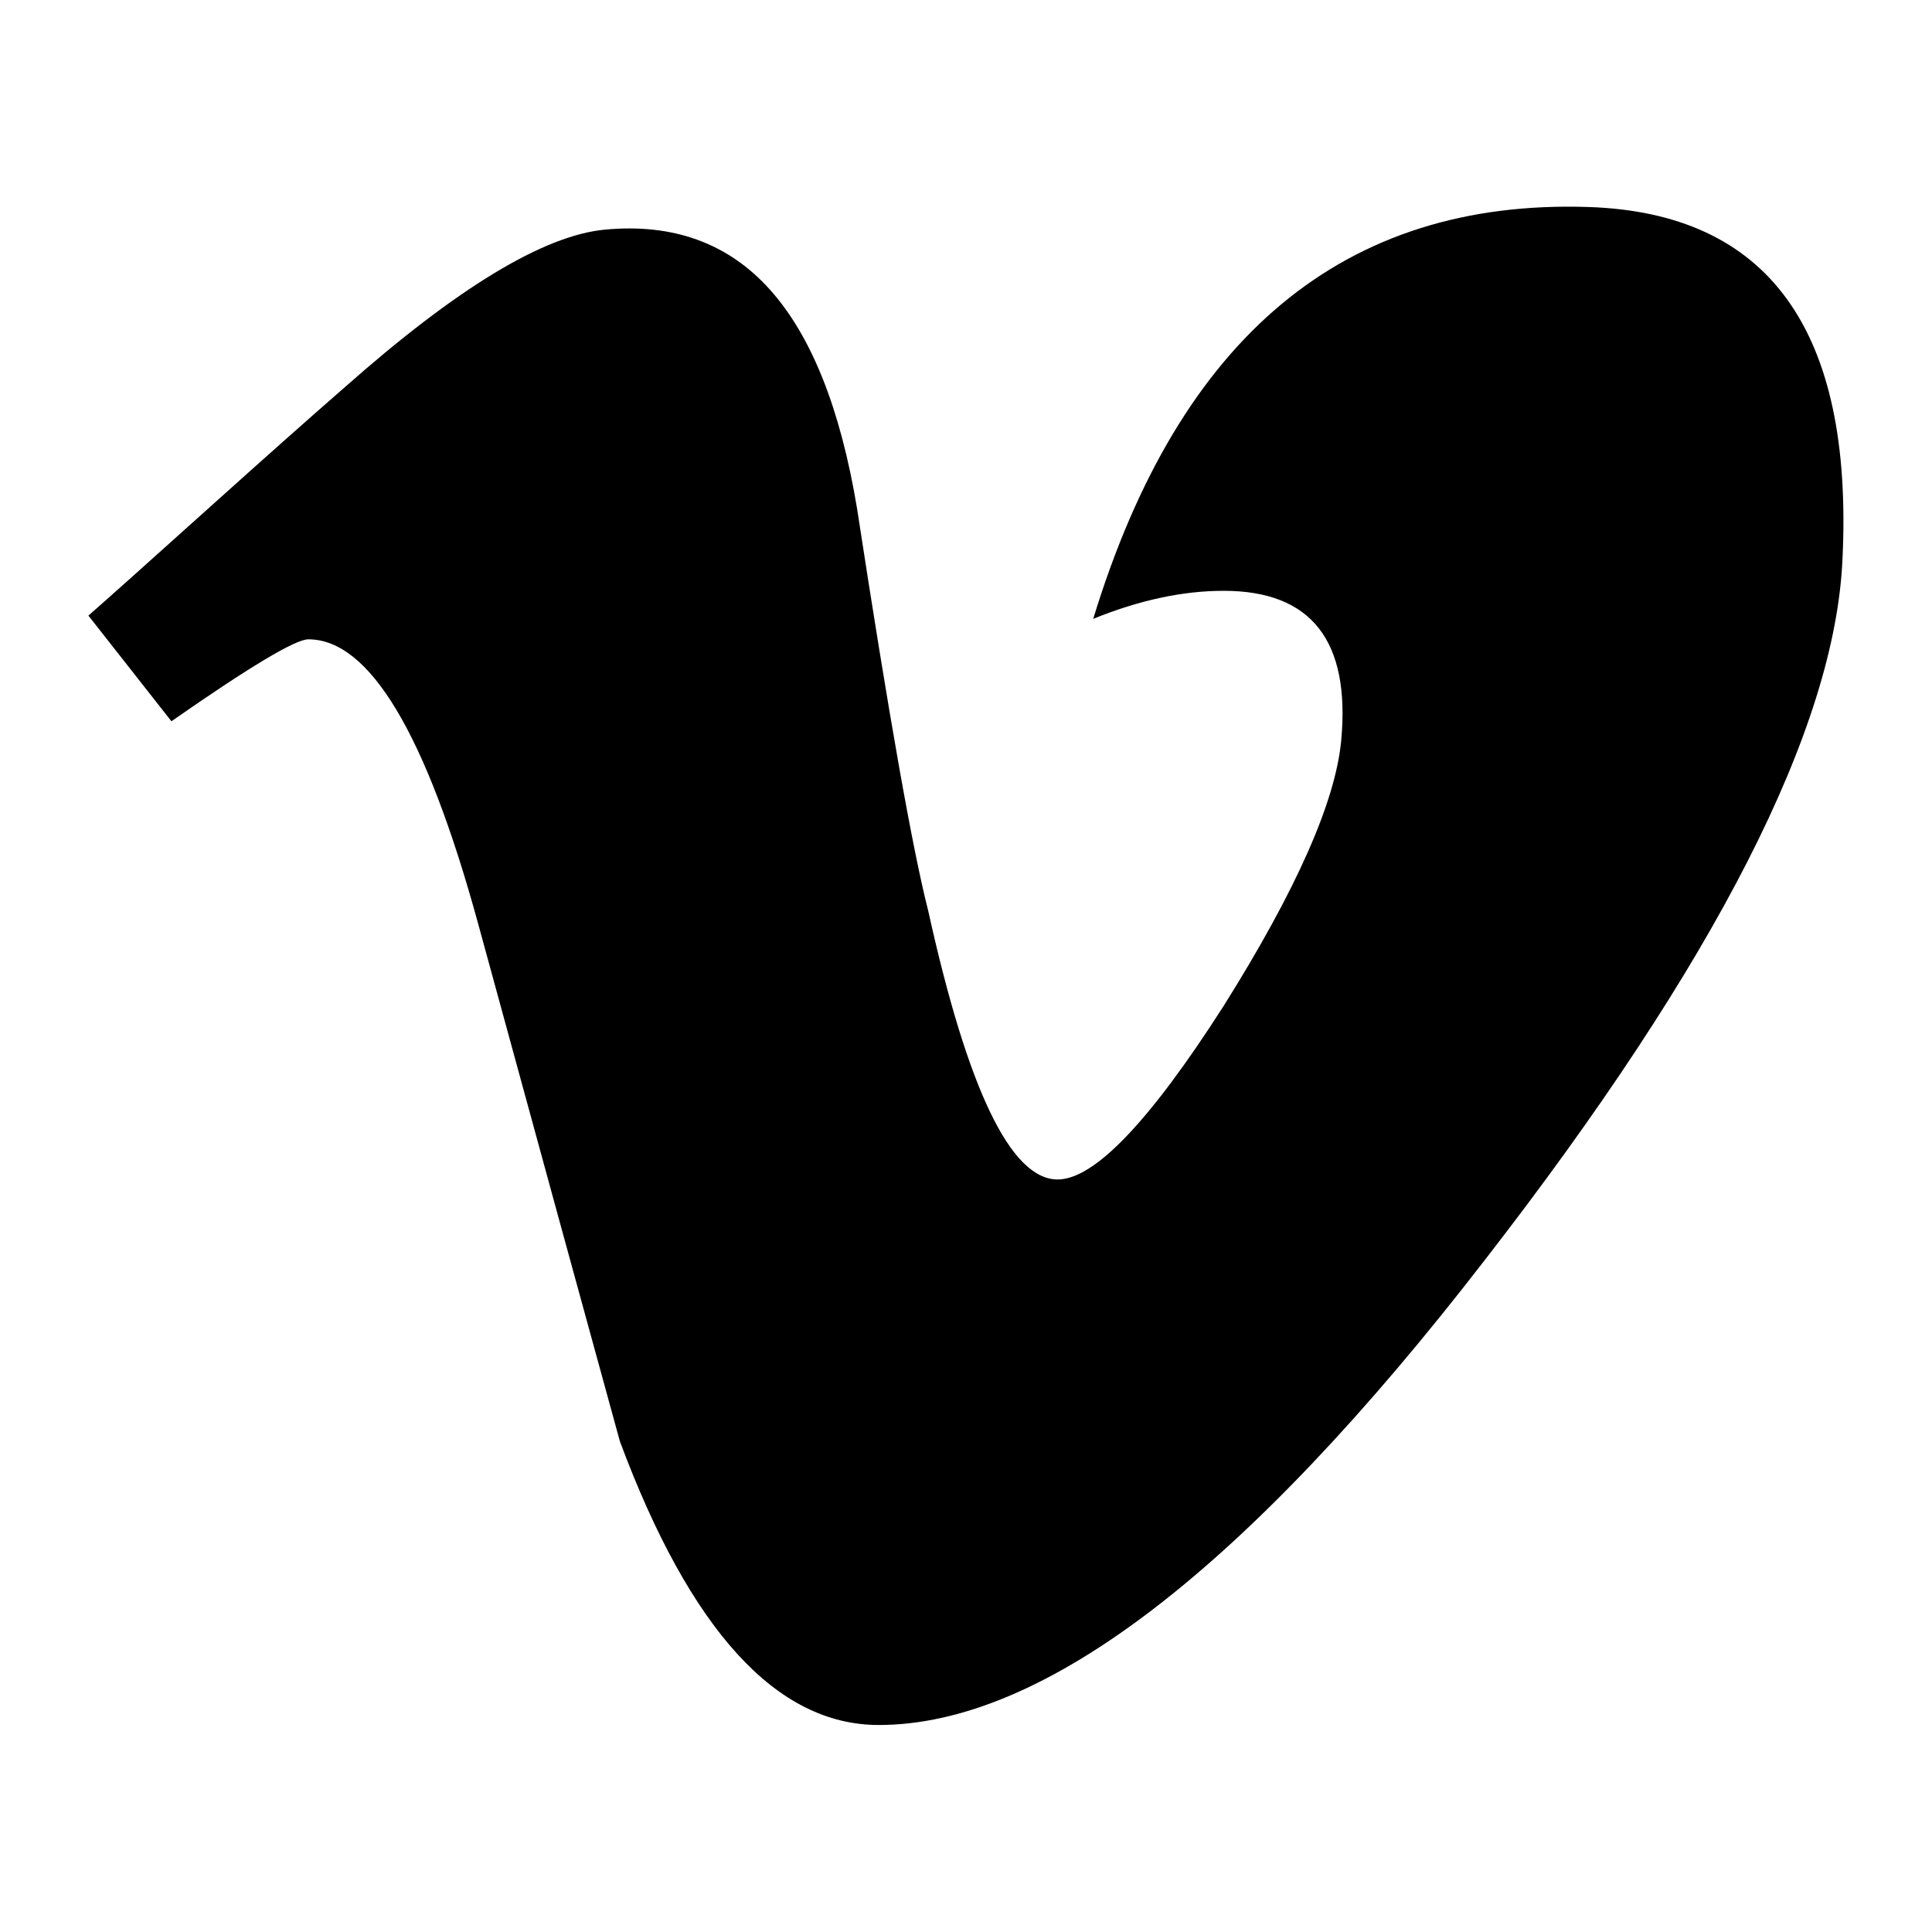
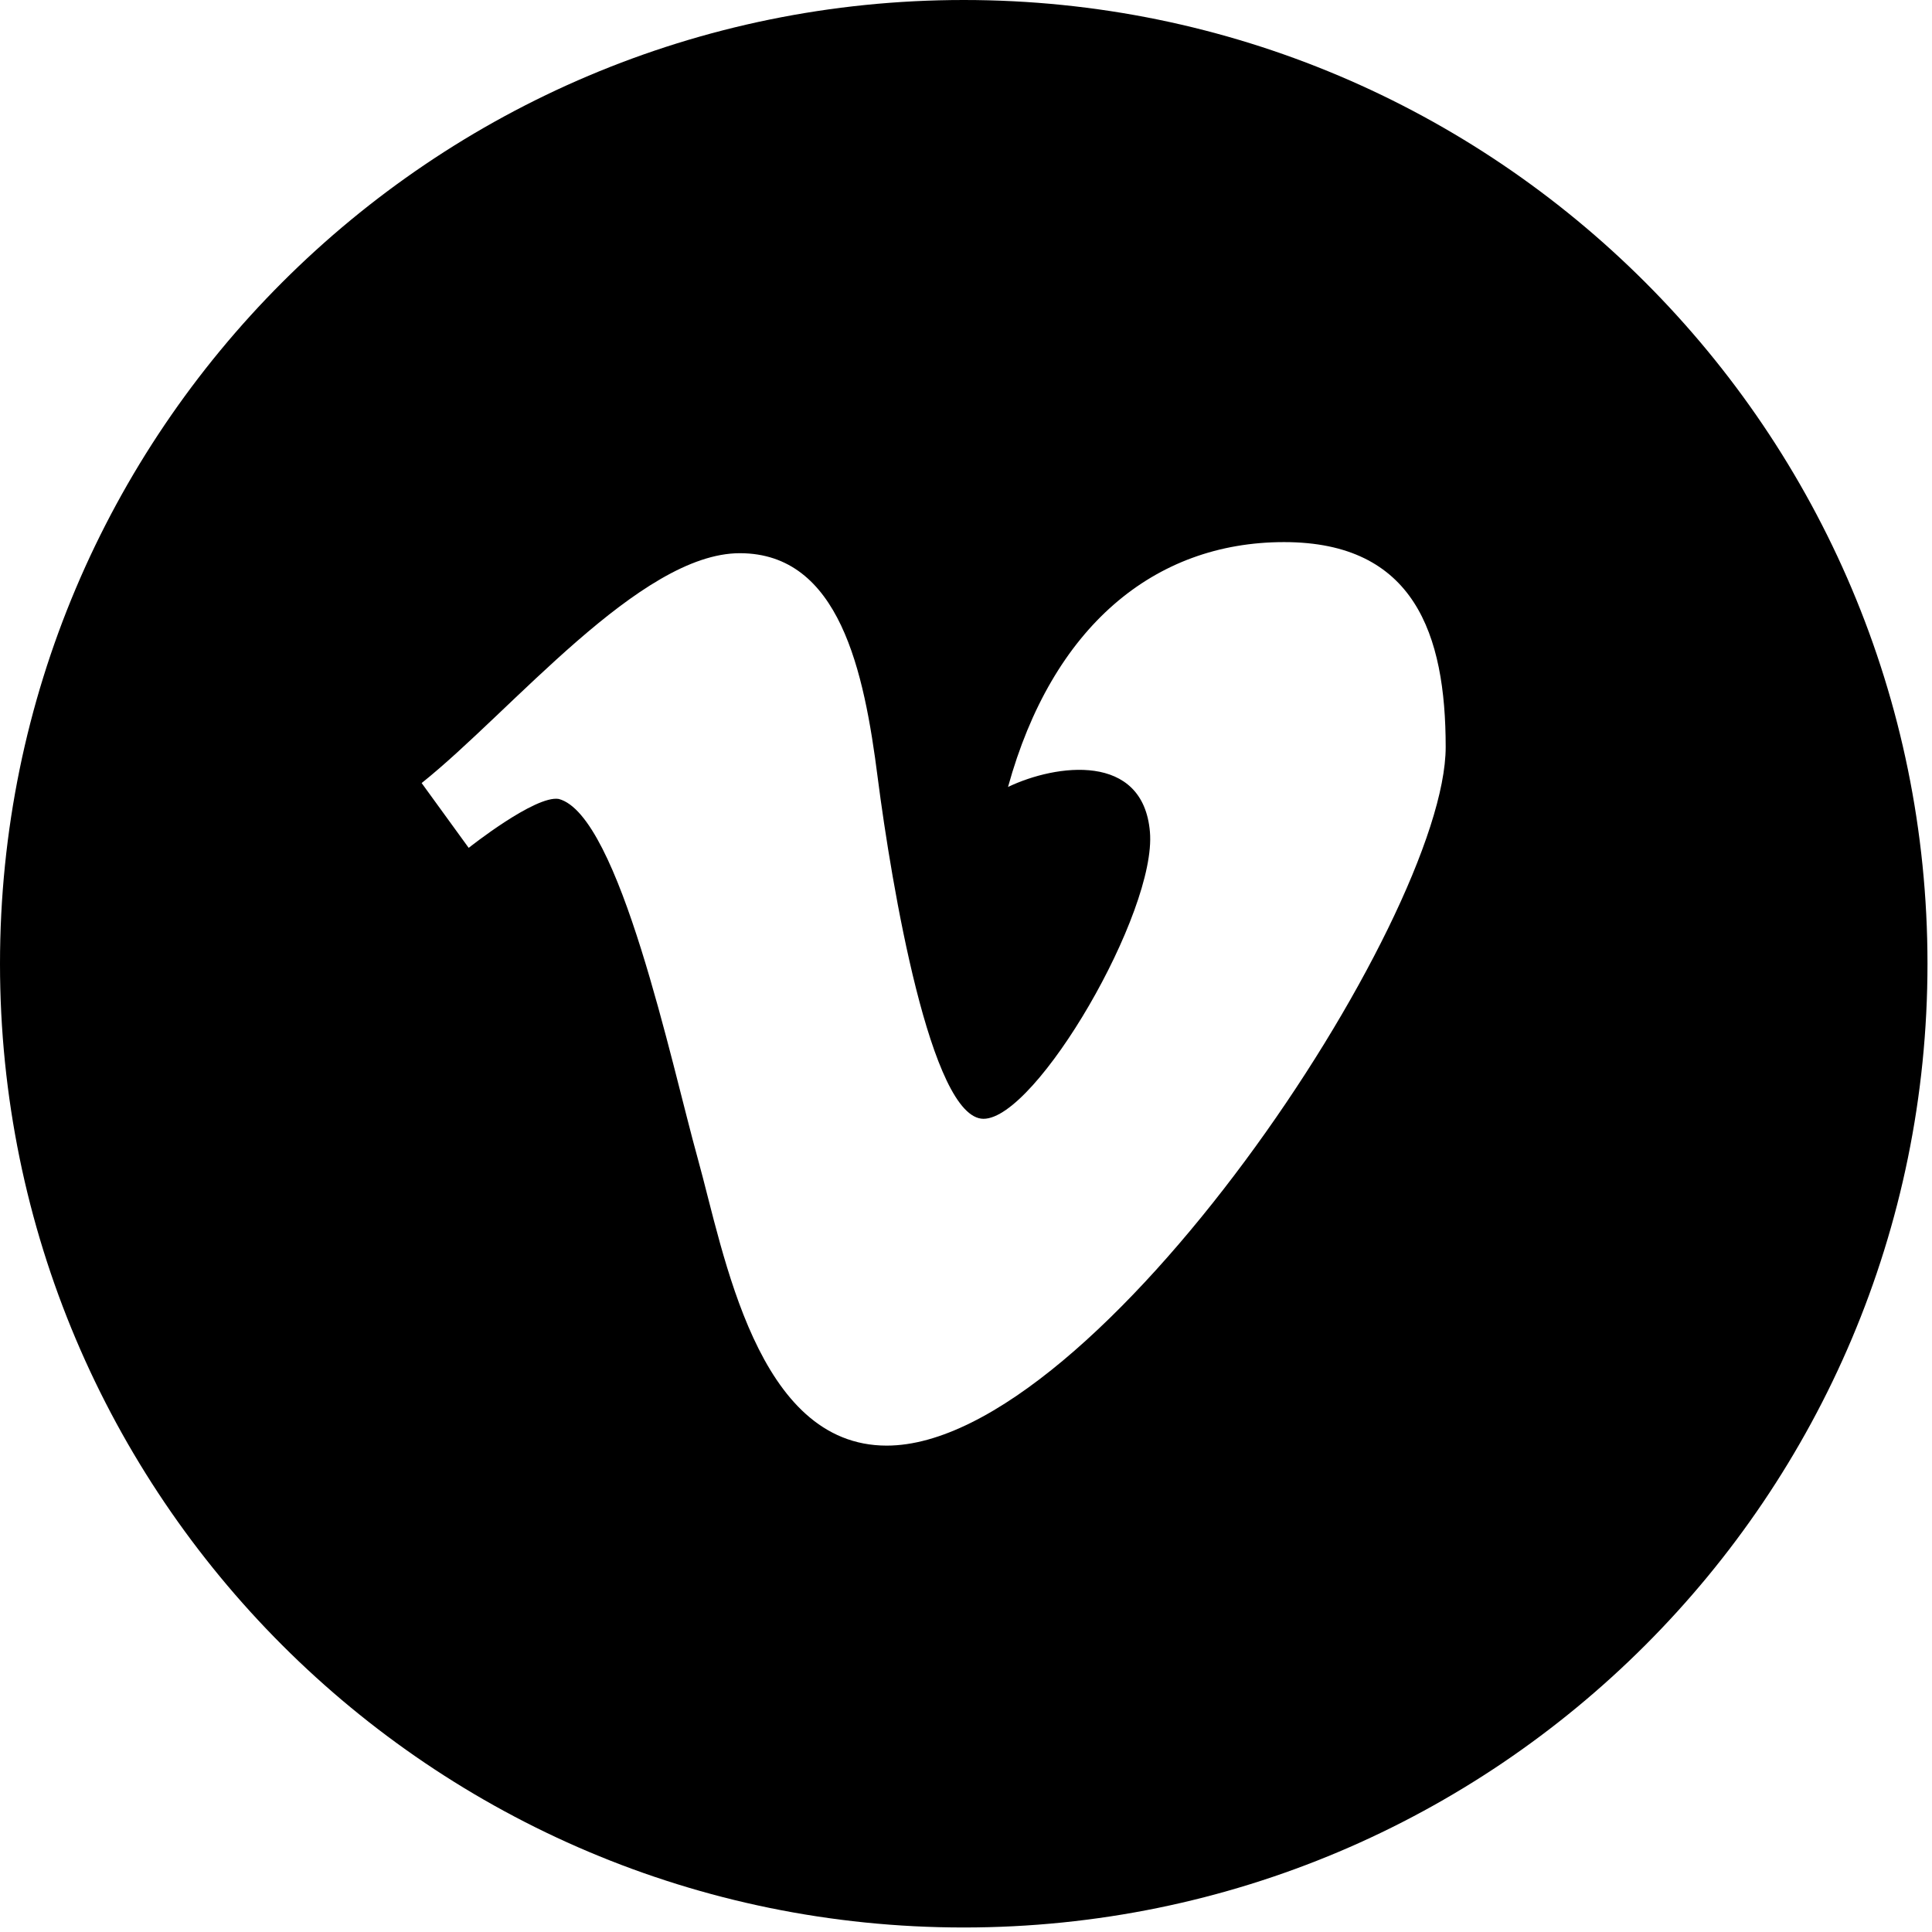
- <svg xmlns="http://www.w3.org/2000/svg" viewBox="0 0 1792 1792">
-   <path d="M1709 518q-10 236-332 651-333 431-562 431-142 0-240-263-44-160-132-482-72-262-157-262-18 0-127 76l-77-98q24-21 108-96.5t130-115.5q156-138 241-146 95-9 153 55.5t81 203.5q44 287 66 373 55 249 120 249 51 0 154-161 101-161 109-246 13-139-109-139-57 0-121 26 120-393 459-382 251 8 236 326z" />
+ <svg xmlns="http://www.w3.org/2000/svg" height="113" viewBox="0 0 113 113" width="113">
+   <path d="m56.368 0c31.133 0 56.368 25.239 56.368 56.368 0 31.133-25.235 56.368-56.368 56.368-31.133 0-56.368-25.235-56.368-56.368 0-31.13 25.235-56.368 56.368-56.368zm-31.707 45.799 2.752 3.791s3.889-3.09 5.267-2.861c3.551.934 6.588 15.495 8.134 21.043 1.543 5.556 3.431 16.78 11.048 16.78 12.313 0 32.694-30.805 32.694-40.86 0-6.606-1.835-11.985-9.452-11.985-7.613 0-13.567 4.971-16.146 14.321 2.804-1.342 7.905-2.044 8.3 2.632.401 4.675-6.641 16.777-9.734 16.777-3.086 0-5.379-13.68-6.186-19.933-.796-6.253-2.23-13.148-8.068-13.148-5.845 0-13.338 9.237-18.609 13.444z" />
</svg>
